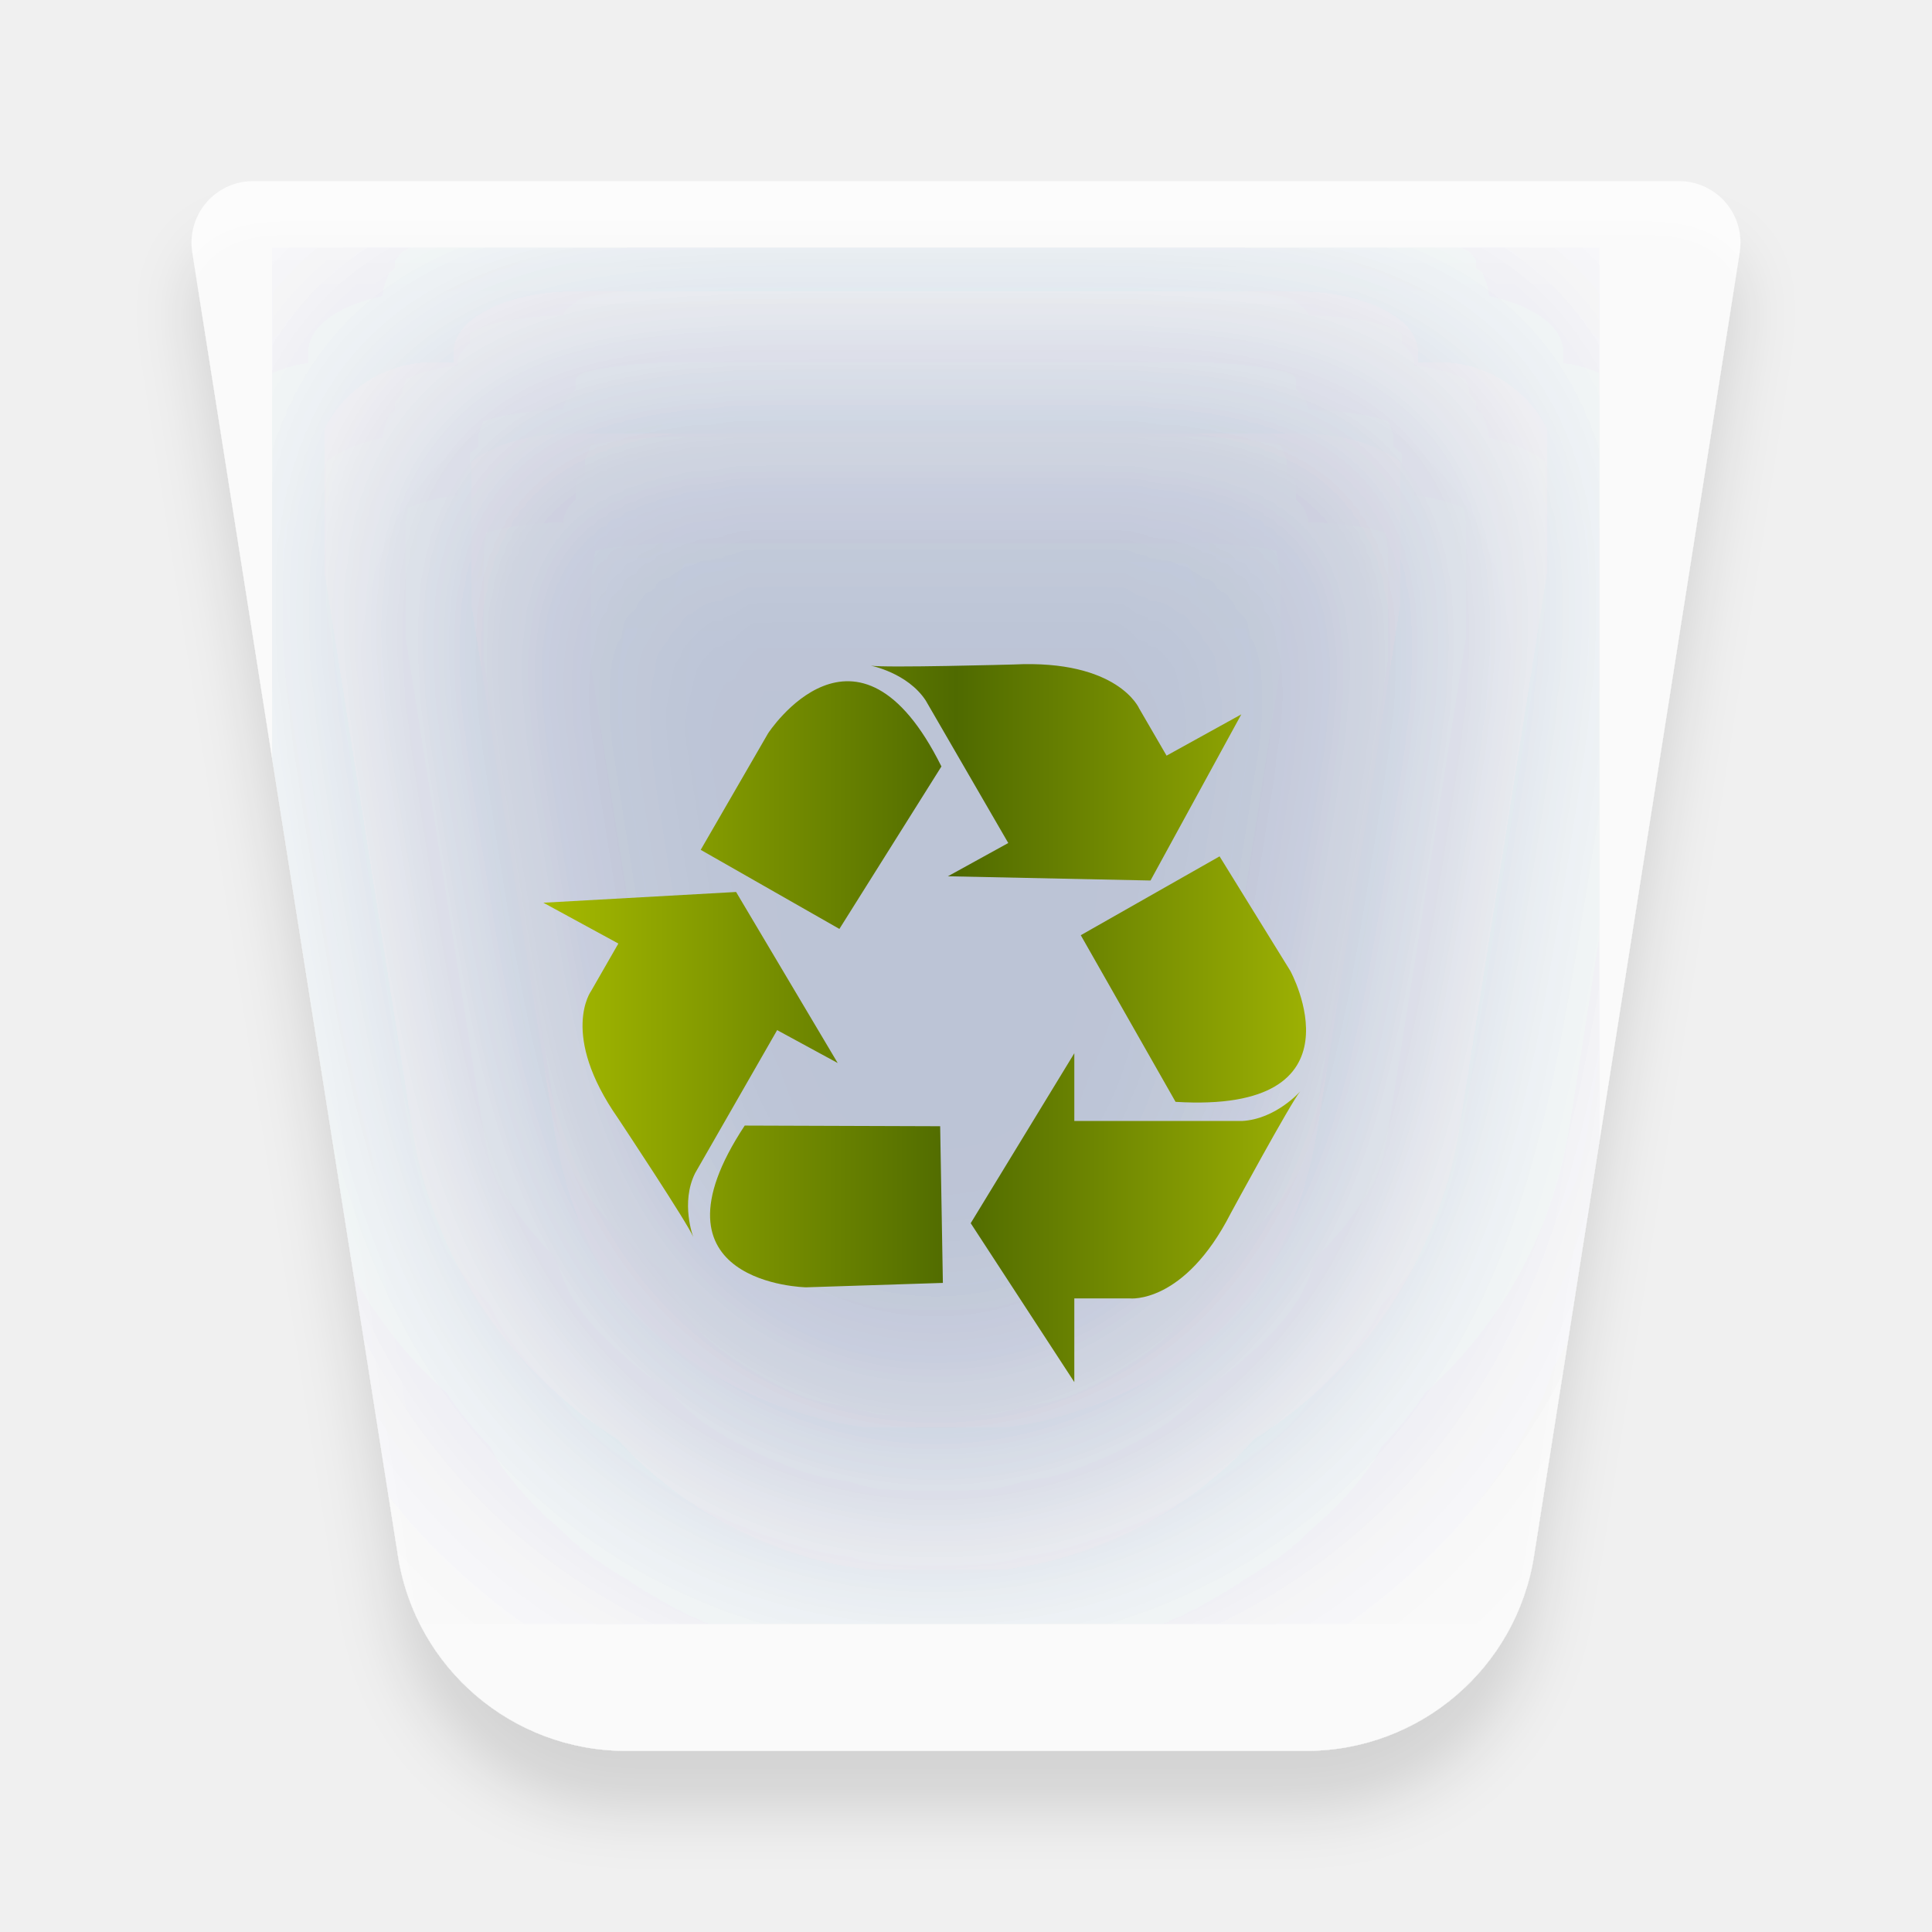
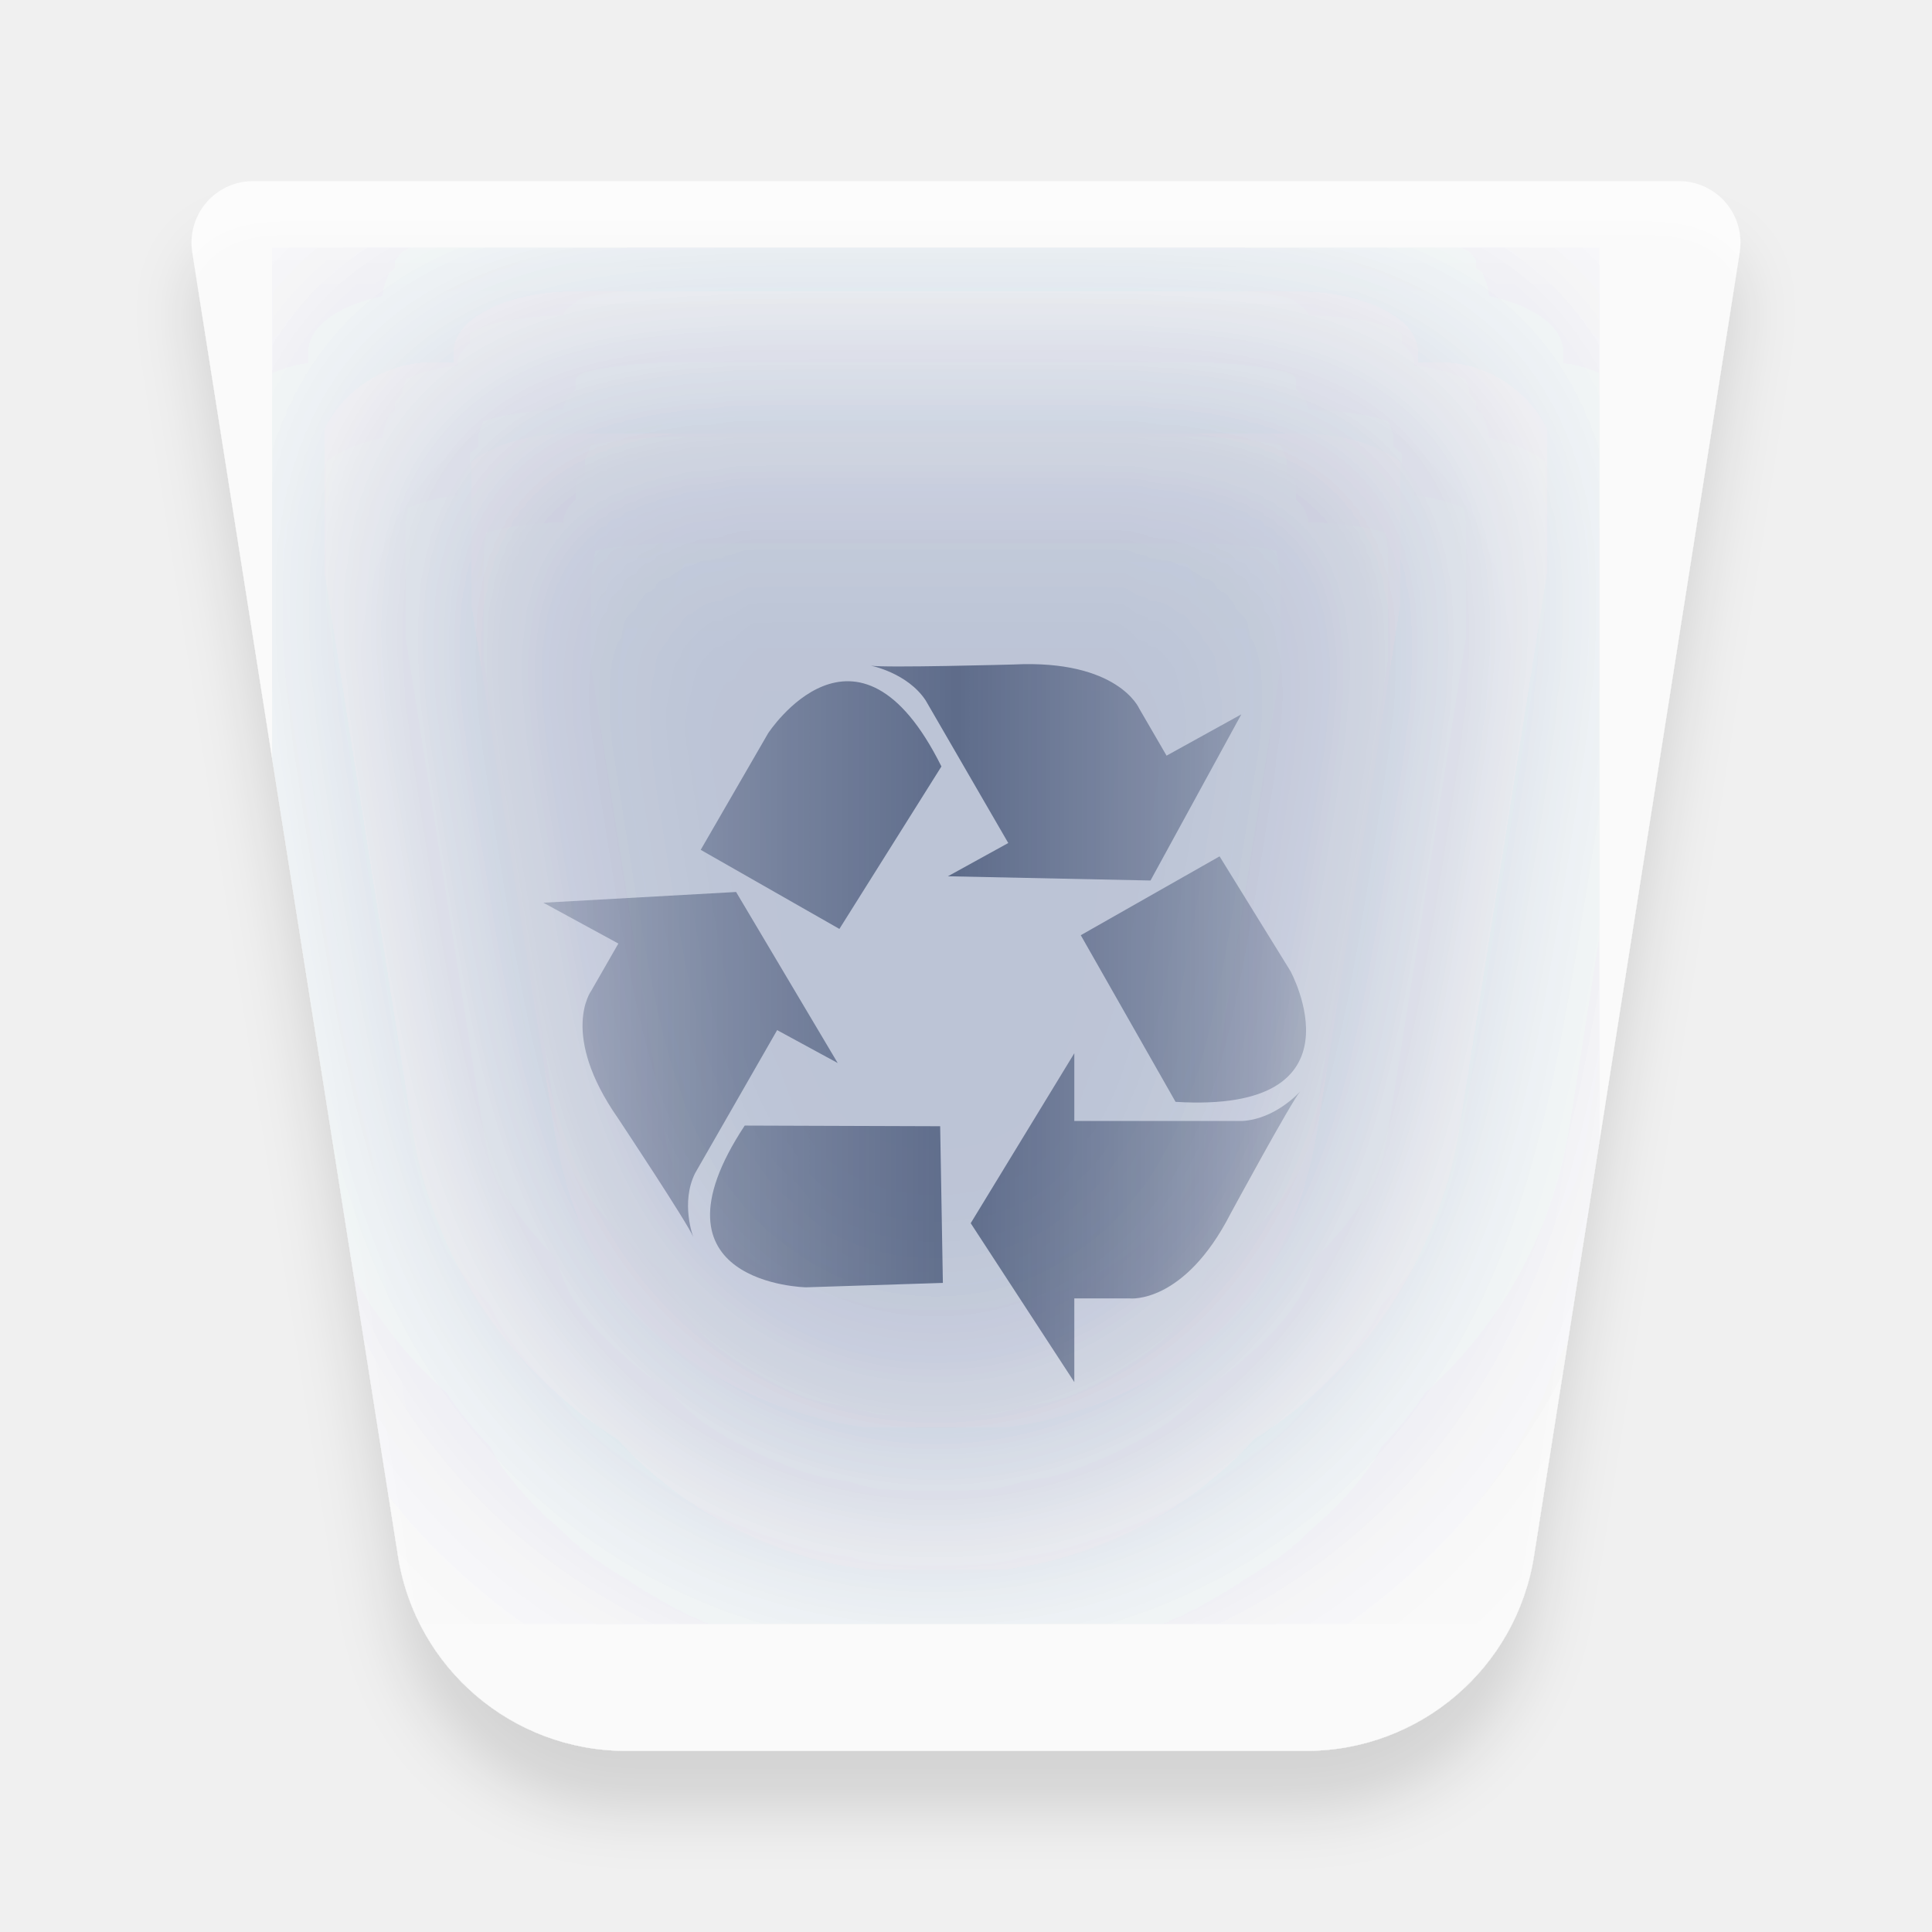
<svg xmlns="http://www.w3.org/2000/svg" xmlns:xlink="http://www.w3.org/1999/xlink" width="32" height="32" viewBox="0 0 32 32">
  <defs>
    <filter id="user-trash-32px-a" width="130.8%" height="130.8%" x="-15.4%" y="-15.4%" filterUnits="objectBoundingBox">
      <feOffset dy="1" in="SourceAlpha" result="shadowOffsetOuter1" />
      <feGaussianBlur in="shadowOffsetOuter1" result="shadowBlurOuter1" stdDeviation=".5" />
      <feColorMatrix in="shadowBlurOuter1" result="shadowMatrixOuter1" values="0 0 0 0 0   0 0 0 0 0   0 0 0 0 0  0 0 0 0.15 0" />
      <feMerge>
        <feMergeNode in="shadowMatrixOuter1" />
        <feMergeNode in="SourceGraphic" />
      </feMerge>
    </filter>
-     <path id="user-trash-32px-b" d="M1.19,0 L24.81,0 C25.372,-2.98694302e-15 25.827,0.455 25.827,1.017 C25.827,1.07 25.823,1.123 25.815,1.176 L22.408,22.772 C22.115,24.631 20.513,26 18.631,26 L7.369,26 C5.487,26 3.885,24.631 3.592,22.772 L0.185,1.176 C0.098,0.621 0.477,0.1 1.032,0.012 C1.084,0.004 1.137,-2.12297086e-16 1.19,0 Z" />
+     <path id="user-trash-32px-b" d="M1.19,0 L24.81,0 C25.372,-9.91362152e-16 25.827,0.455 25.827,1.017 C25.827,1.07 25.823,1.123 25.815,1.176 L22.408,22.772 C22.115,24.631 20.513,26 18.631,26 L7.369,26 C5.487,26 3.885,24.631 3.592,22.772 L0.185,1.176 C0.098,0.621 0.477,0.1 1.032,0.012 C1.084,0.004 1.137,-2.12297086e-16 1.19,0 Z" />
    <filter id="user-trash-32px-c" width="175.4%" height="178.9%" x="-37.7%" y="-39.5%" filterUnits="objectBoundingBox">
      <feGaussianBlur in="SourceGraphic" stdDeviation="2.5" />
    </filter>
    <linearGradient id="user-trash-32px-e" x1="98.965%" x2="0%" y1="50%" y2="50%">
-       <stop offset="0%" stop-color="#9BAF03" />
-       <stop offset="45.365%" stop-color="#4F6A00" />
-       <stop offset="100%" stop-color="#A7BB00" />
+       <stop offset="0%" stop-color="#00123C" stop-opacity=".2" />
+       <stop offset="45.365%" stop-color="#00143F" stop-opacity=".5" />
+       <stop offset="100%" stop-color="#00123C" stop-opacity=".2" />
    </linearGradient>
  </defs>
  <g fill="none" fill-rule="evenodd">
    <g filter="url(#user-trash-32px-a)" transform="translate(3 3)">
      <mask id="user-trash-32px-d" fill="#fff">
        <use xlink:href="#user-trash-32px-b" />
      </mask>
      <use fill="#FFF" fill-opacity=".8" xlink:href="#user-trash-32px-b" />
      <path fill="#2D4688" fill-opacity=".3" d="M5.334,3 L19.666,3 C20.767,3 21.661,3.893 21.661,4.995 C21.661,5.099 21.653,5.203 21.636,5.306 L20.002,15.669 C19.427,19.314 16.284,22 12.593,22 L12.407,22 C8.716,22 5.573,19.314 4.998,15.669 L3.364,5.306 C3.192,4.217 3.935,3.196 5.024,3.024 C5.126,3.008 5.23,3 5.334,3 Z" filter="url(#user-trash-32px-c)" mask="url(#user-trash-32px-d)" />
    </g>
    <path fill="url(#user-trash-32px-e)" d="M15.593,12.695 C14.194,9.879 12.722,12.146 12.722,12.146 L11.606,14.076 L13.903,15.386 L15.593,12.695 Z M20.56,11.832 L19.322,12.516 L18.868,11.734 C18.868,11.734 18.518,10.921 16.788,11.006 C16.788,11.006 14.645,11.065 14.422,11.025 C14.422,11.025 15.029,11.142 15.332,11.601 L16.7,13.963 L15.7,14.514 L19.056,14.584 L20.56,11.832 Z M12.335,18.643 C10.599,21.271 13.351,21.322 13.351,21.322 L15.617,21.249 L15.572,18.654 L12.335,18.643 Z M9,14.952 L10.242,15.628 L9.792,16.412 C9.792,16.412 9.263,17.128 10.237,18.523 C10.237,18.523 11.404,20.281 11.482,20.488 C11.482,20.488 11.268,19.921 11.514,19.43 L12.872,17.062 L13.875,17.607 L12.192,14.774 L9,14.952 Z M19.471,18.25 C22.669,18.447 21.372,16.081 21.372,16.081 L20.2,14.184 L17.901,15.49 L19.471,18.25 Z M16.078,20.26 L17.794,17.445 L17.794,18.567 L20.574,18.567 C21.133,18.536 21.536,18.077 21.536,18.077 C21.389,18.244 20.385,20.096 20.385,20.096 C19.613,21.606 18.714,21.506 18.714,21.506 L17.794,21.506 L17.794,22.892 L16.078,20.26 Z" />
  </g>
</svg>
